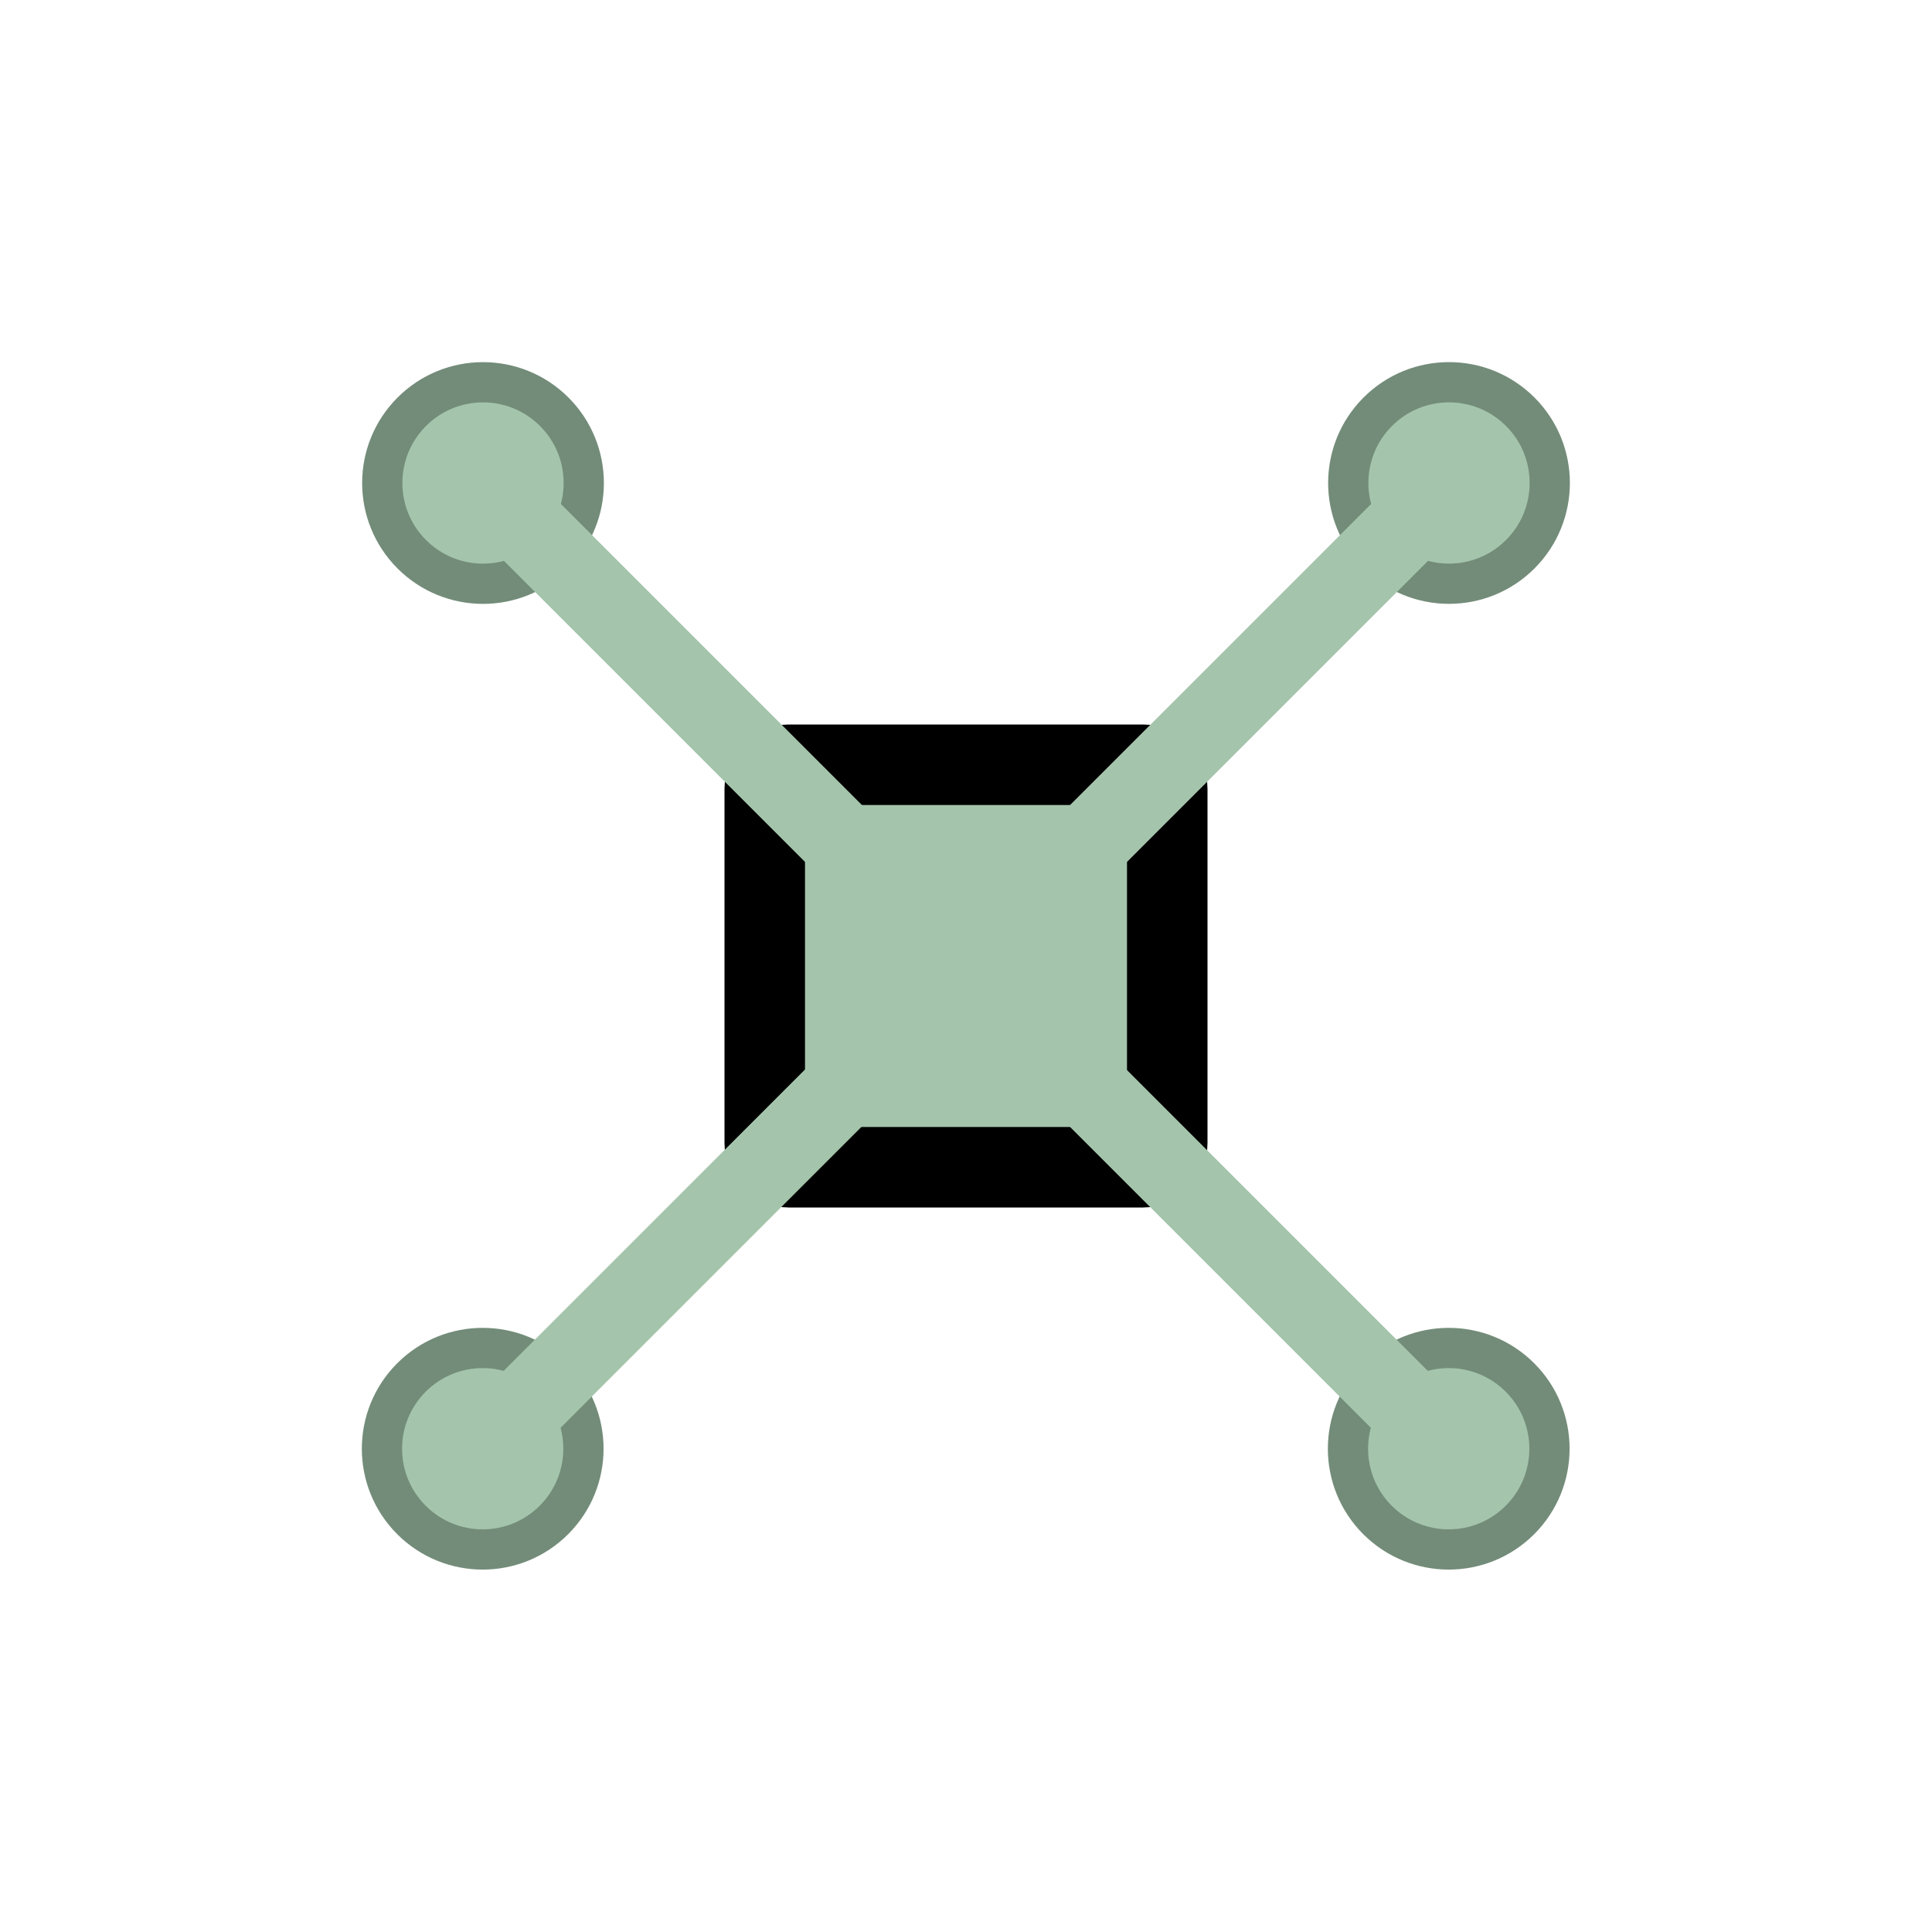
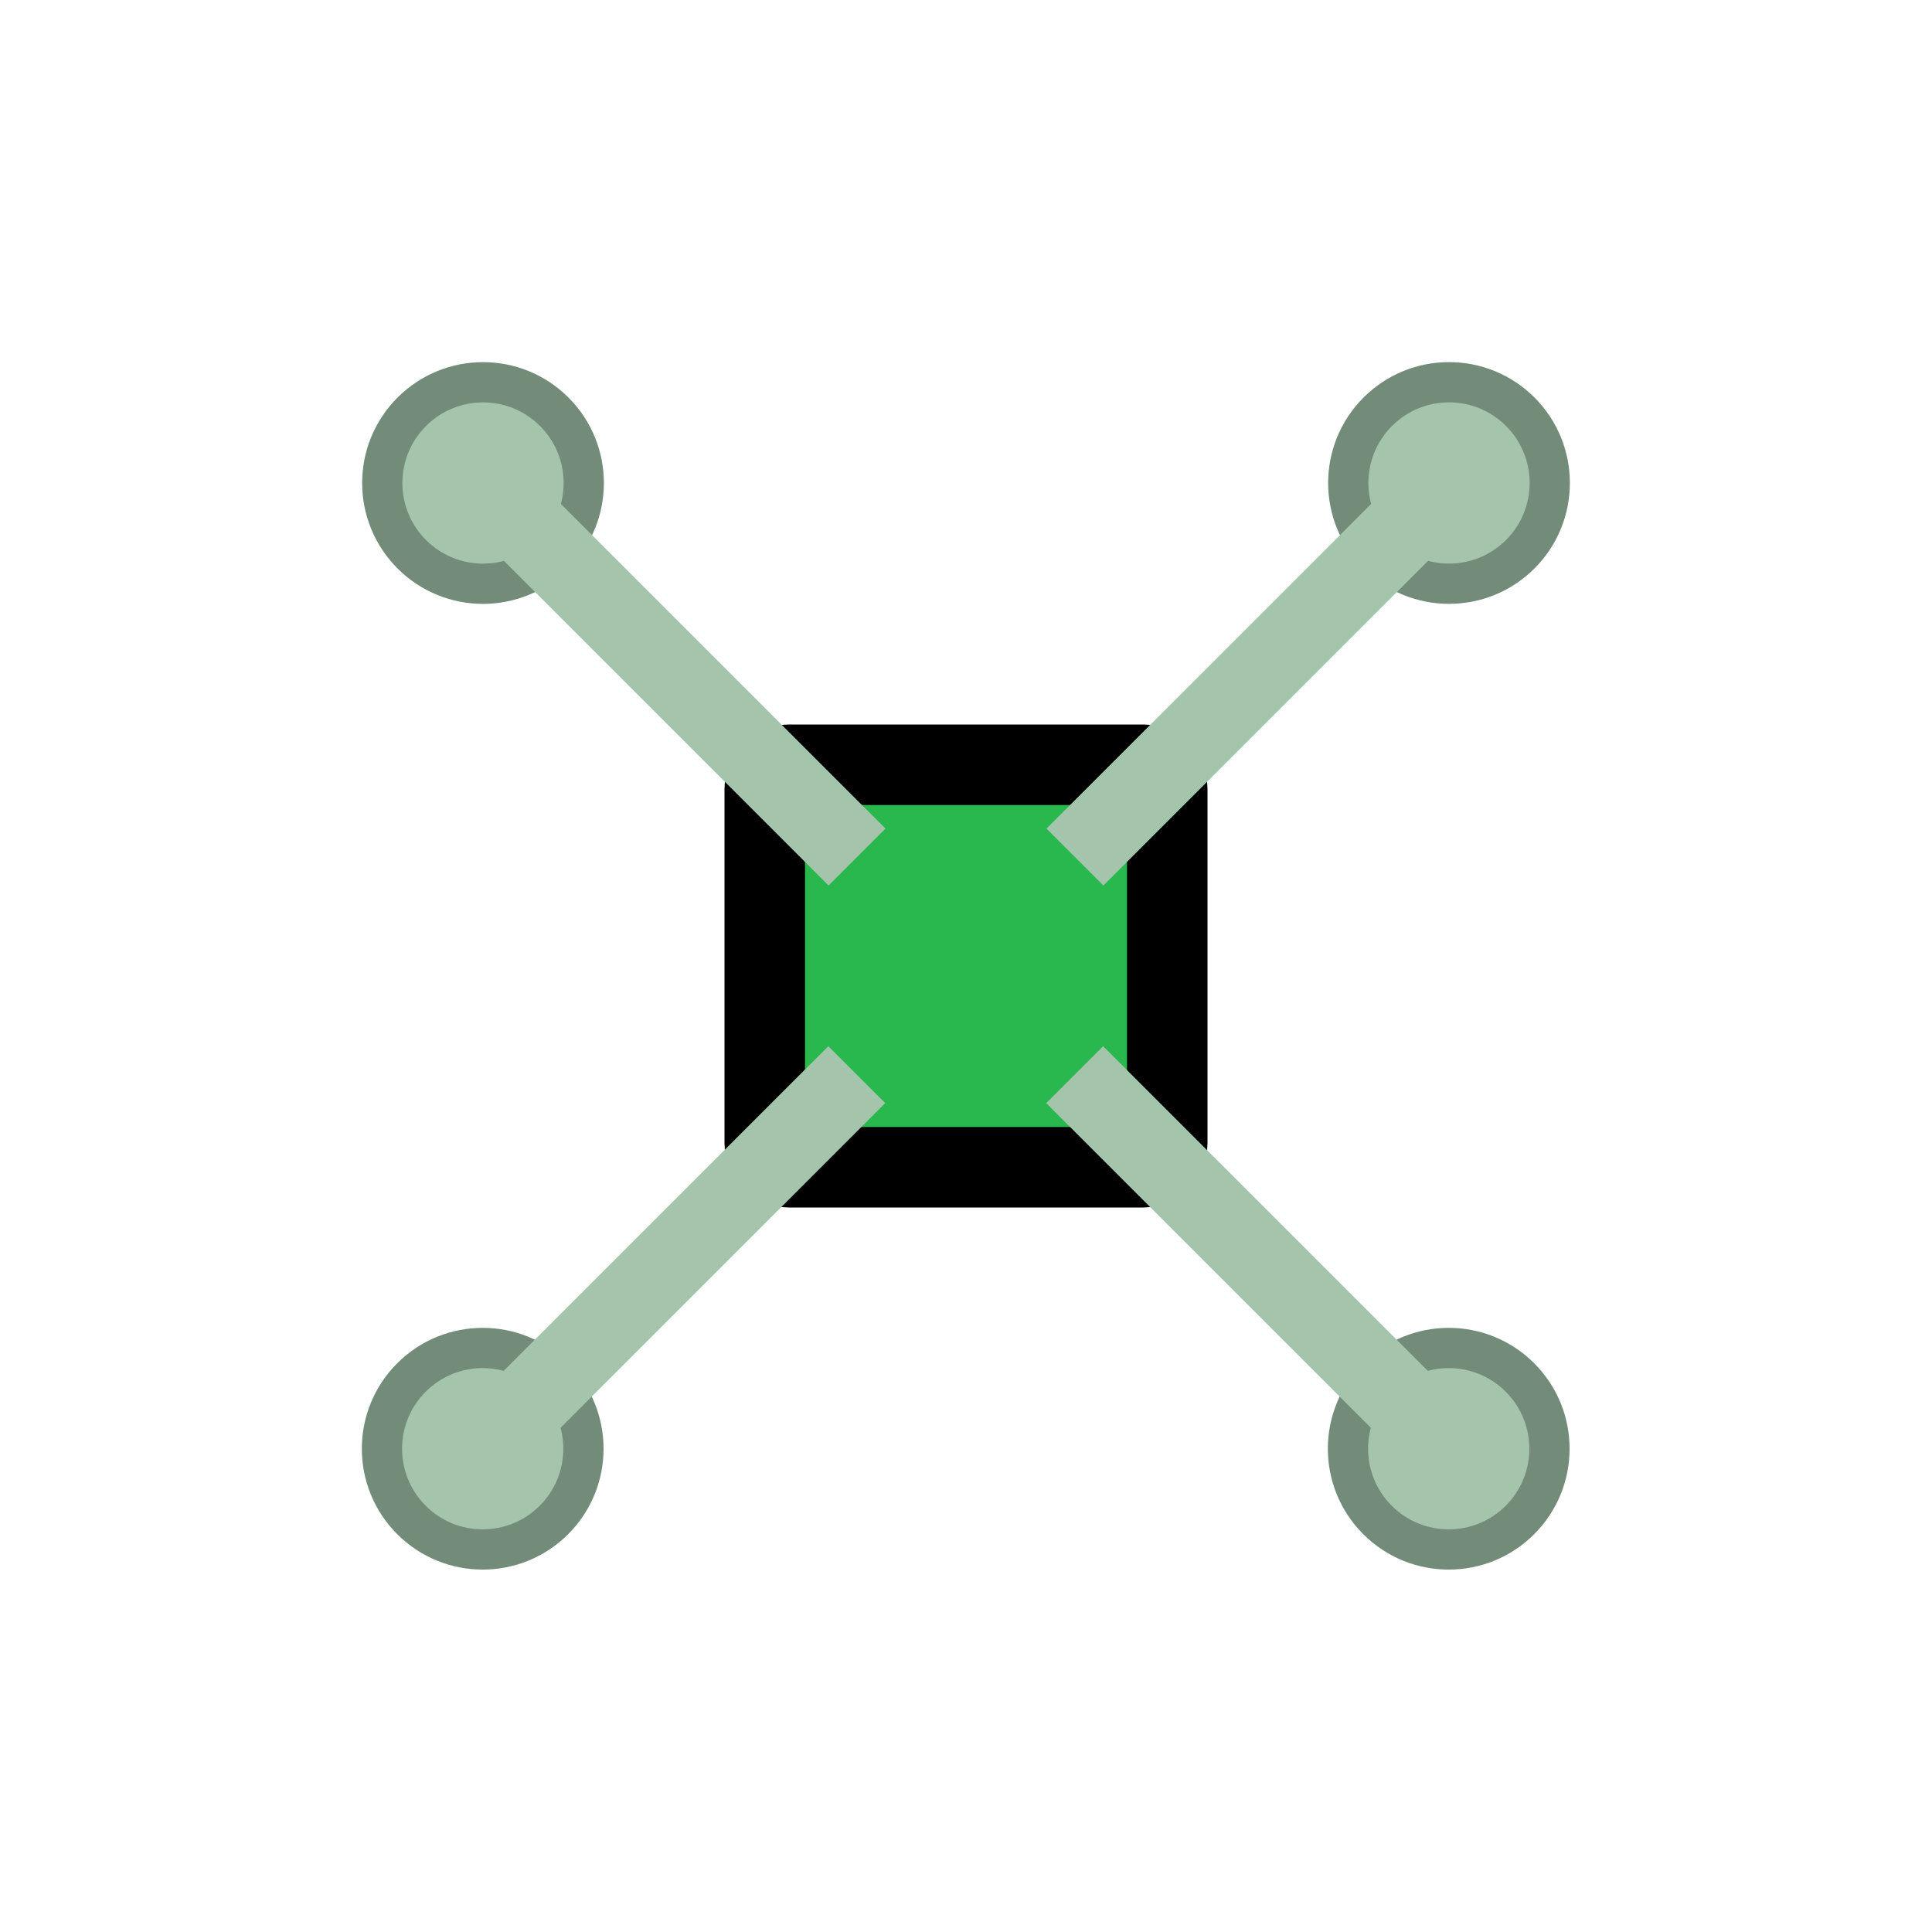
<svg xmlns="http://www.w3.org/2000/svg" width="48" height="48" viewBox="0 0 48 48" version="1.1" id="svg1" xml:space="preserve">
  <defs id="defs1" />
  <g id="LightThemeEnabledLayer" style="display:inline">
-     <rect style="display:inline;fill:#a4c5ac;fill-rule:evenodd;stroke:#000000;stroke-width:2;stroke-dasharray:none;stroke-opacity:1" id="rect8" width="10" height="10" x="19" y="19" rx="0.6" ry="0.6" />
+     <rect style="display:inline;fill:#28b84d;fill-opacity:1;fill-rule:evenodd;stroke:#000000;stroke-width:2;stroke-dasharray:none;stroke-opacity:1" id="rect8" width="10" height="10" x="19" y="19" rx="0.6" ry="0.6" />
    <circle style="fill:#a4c5ac;fill-rule:evenodd;stroke:#738c79;stroke-width:1;stroke-dasharray:none" id="circle15" cx="4.0060479e-07" cy="16.971" r="2.503" transform="rotate(-45)" />
    <path style="display:inline;fill:none;stroke:#a4c5ac;stroke-width:2;stroke-linecap:butt;stroke-linejoin:miter;stroke-dasharray:none;stroke-opacity:1" d="M 21.293,21.293 13,13" id="path16" />
    <circle style="fill:#a4c5ac;fill-rule:evenodd;stroke:#738c79;stroke-width:1;stroke-dasharray:none" id="circle16" cx="-33.941" cy="-16.971" r="2.503" transform="matrix(-0.7071068,-0.7071068,-0.7071068,0.7071068,0,0)" />
    <path style="display:inline;fill:none;stroke:#a4c5ac;stroke-width:2;stroke-linecap:butt;stroke-linejoin:miter;stroke-dasharray:none;stroke-opacity:1" d="m 26.707,21.293 8.586,-8.586" id="path17" />
    <circle style="fill:#a4c5ac;fill-rule:evenodd;stroke:#738c79;stroke-width:1;stroke-dasharray:none" id="circle19" cx="33.931" cy="-16.971" r="2.503" transform="matrix(0.7071068,0.7071068,0.7071068,-0.7071068,0,0)" />
    <path style="display:inline;fill:none;stroke:#a4c5ac;stroke-width:2;stroke-linecap:butt;stroke-linejoin:miter;stroke-dasharray:none;stroke-opacity:1" d="m 21.286,26.7 -8.293,8.293" id="path19" />
    <circle style="fill:#a4c5ac;fill-rule:evenodd;stroke:#738c79;stroke-width:1;stroke-dasharray:none" id="circle20" cx="-1.2028037e-06" cy="-50.902" r="2.503" transform="rotate(135)" />
    <path style="display:inline;fill:none;stroke:#a4c5ac;stroke-width:2;stroke-linecap:butt;stroke-linejoin:miter;stroke-dasharray:none;stroke-opacity:1" d="m 26.7,26.7 8.586,8.586" id="path20" />
  </g>
</svg>
